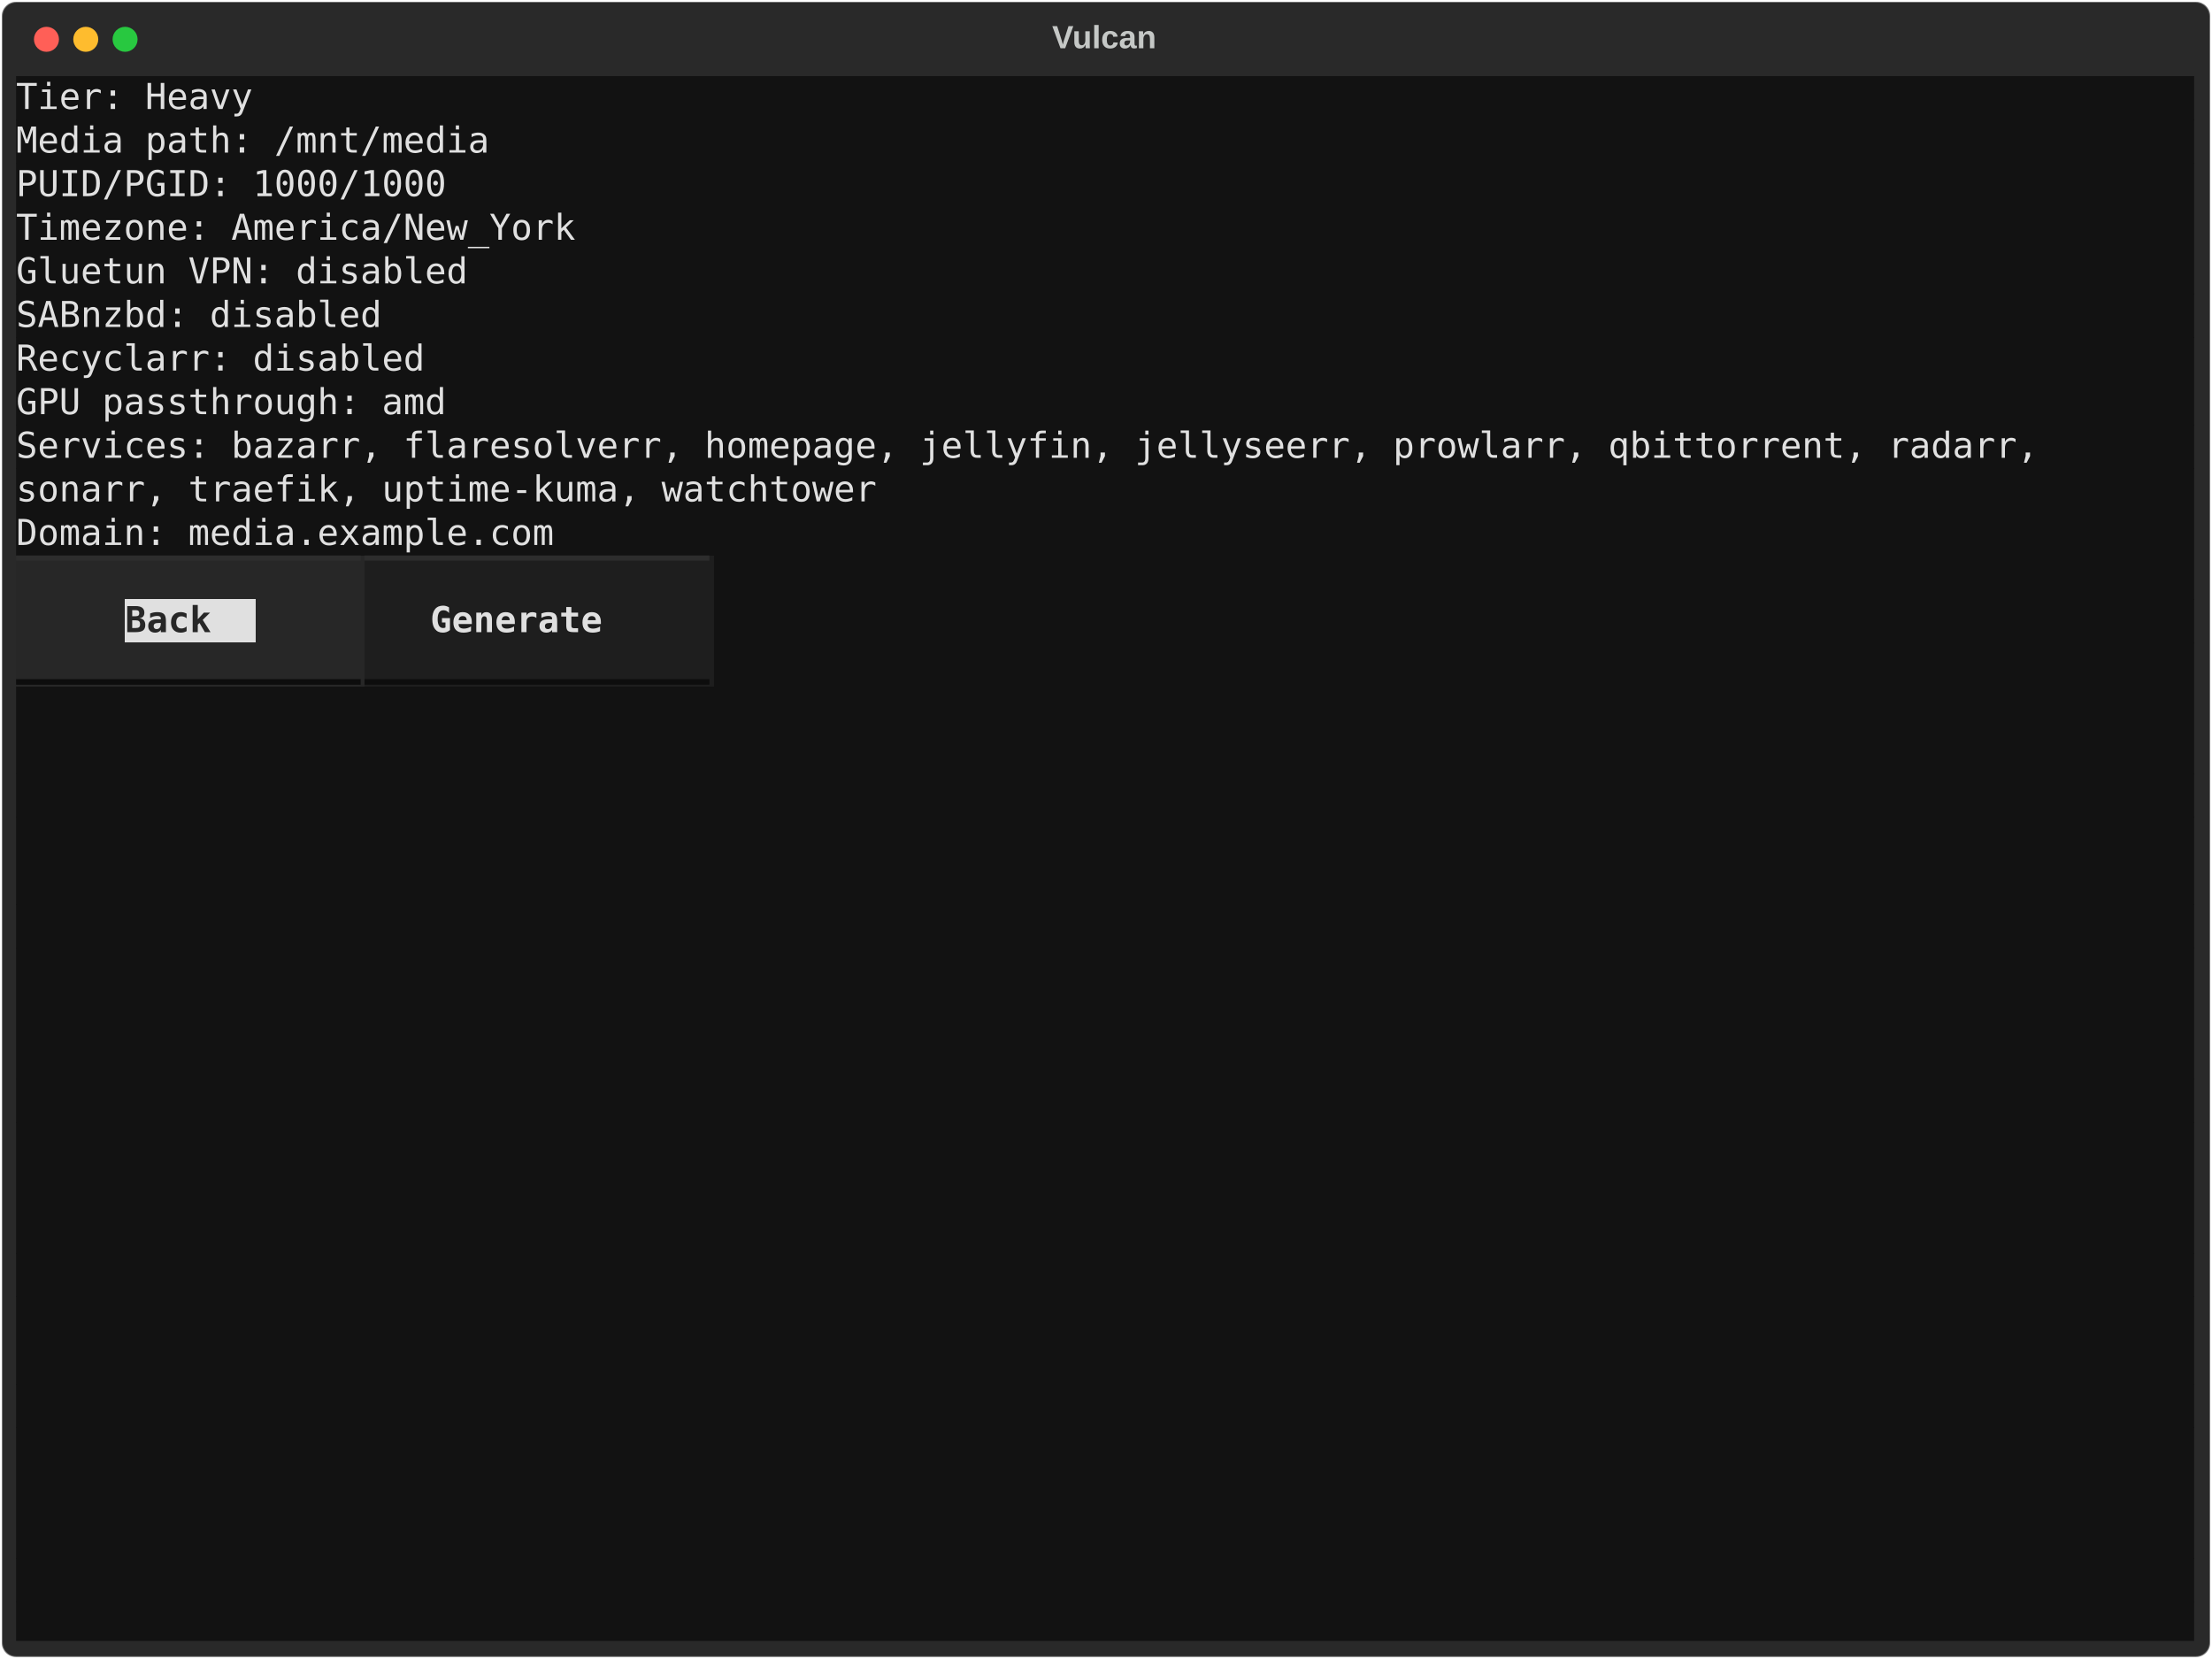
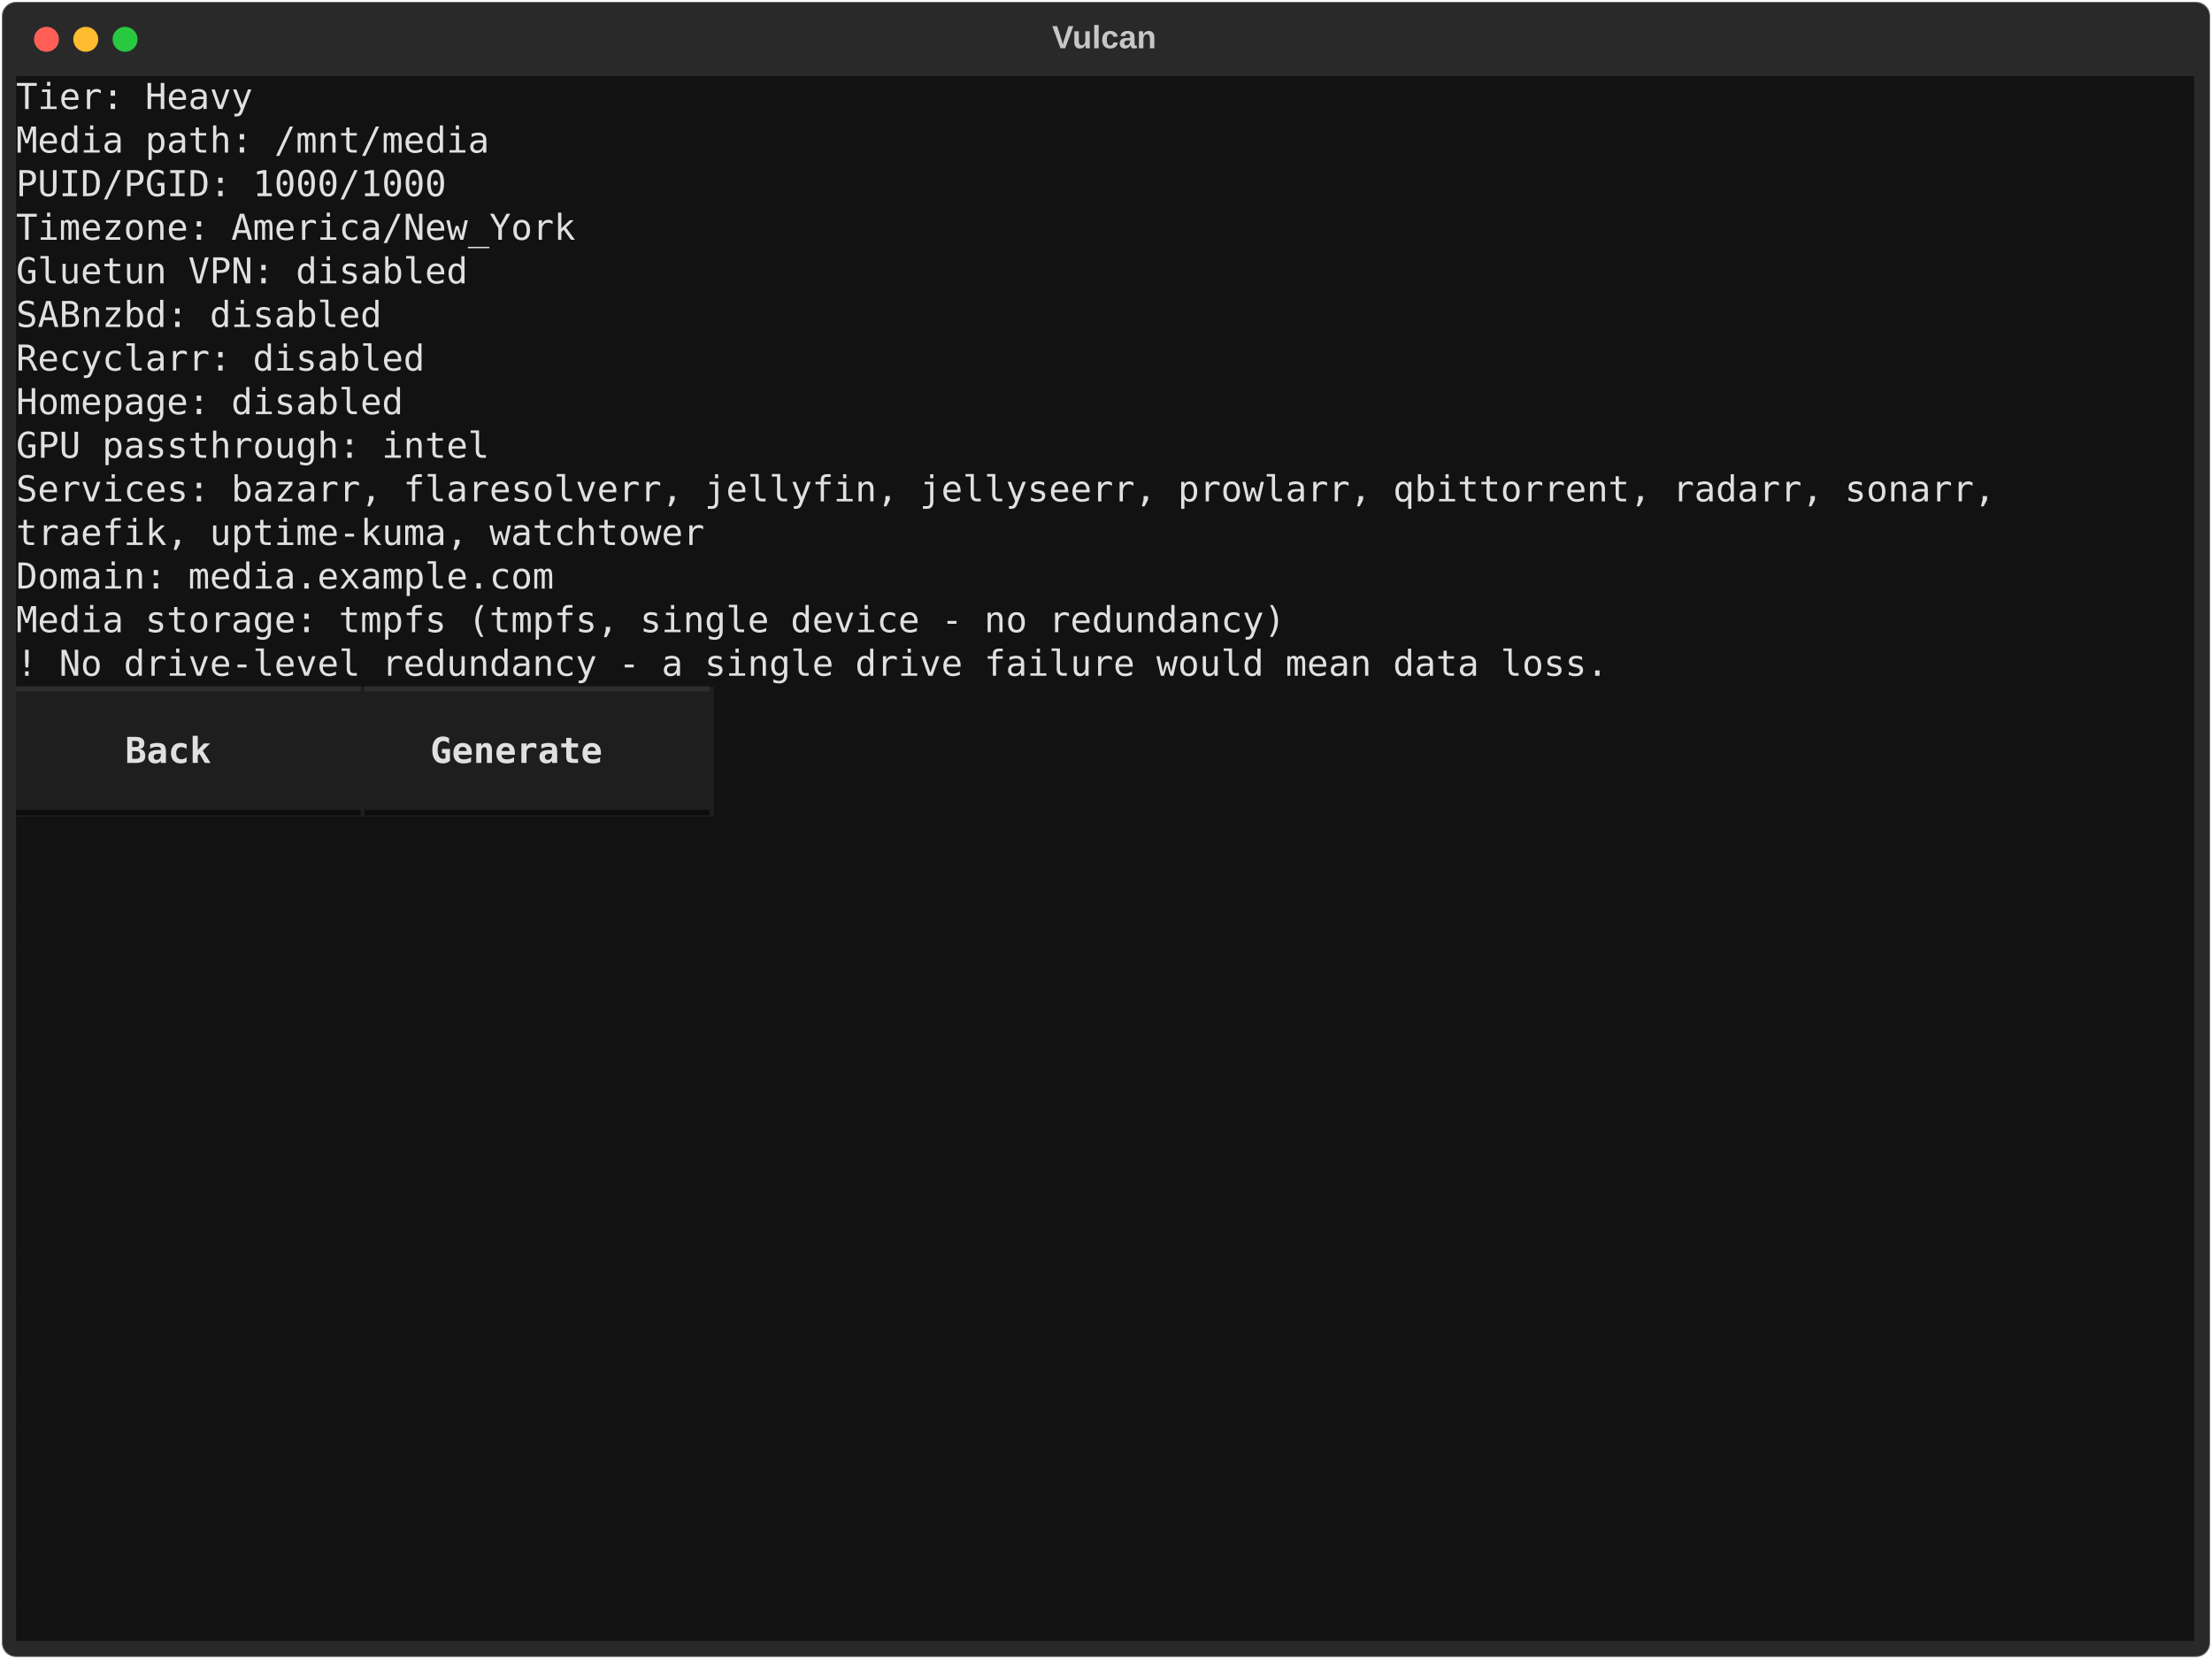
<svg xmlns="http://www.w3.org/2000/svg" class="rich-terminal" viewBox="0 0 1238 928.4">
  <style>

    @font-face {
        font-family: "Fira Code";
        src: local("FiraCode-Regular"),
                url("https://cdnjs.cloudflare.com/ajax/libs/firacode/6.2.0/woff2/FiraCode-Regular.woff2") format("woff2"),
                url("https://cdnjs.cloudflare.com/ajax/libs/firacode/6.2.0/woff/FiraCode-Regular.woff") format("woff");
        font-style: normal;
        font-weight: 400;
    }
    @font-face {
        font-family: "Fira Code";
        src: local("FiraCode-Bold"),
                url("https://cdnjs.cloudflare.com/ajax/libs/firacode/6.2.0/woff2/FiraCode-Bold.woff2") format("woff2"),
                url("https://cdnjs.cloudflare.com/ajax/libs/firacode/6.2.0/woff/FiraCode-Bold.woff") format("woff");
        font-style: bold;
        font-weight: 700;
    }

-     .terminal-1961490062-matrix {
+     .terminal-1377760497-matrix {
        font-family: Fira Code, monospace;
        font-size: 20px;
        line-height: 24.4px;
        font-variant-east-asian: full-width;
    }

-     .terminal-1961490062-title {
+     .terminal-1377760497-title {
        font-size: 18px;
        font-weight: bold;
        font-family: arial;
    }

-     .terminal-1961490062-r1 { fill: #e0e0e0 }
- .terminal-1961490062-r2 { fill: #c5c8c6 }
- .terminal-1961490062-r3 { fill: #2d2d2d }
- .terminal-1961490062-r4 { fill: #272727;font-weight: bold }
- .terminal-1961490062-r5 { fill: #e0e0e0;font-weight: bold }
- .terminal-1961490062-r6 { fill: #0d0d0d }
+     .terminal-1377760497-r1 { fill: #e0e0e0 }
+ .terminal-1377760497-r2 { fill: #c5c8c6 }
+ .terminal-1377760497-r3 { fill: #2d2d2d }
+ .terminal-1377760497-r4 { fill: #e0e0e0;font-weight: bold }
+ .terminal-1377760497-r5 { fill: #0d0d0d }
    </style>
  <defs>
-     <clipPath id="terminal-1961490062-clip-terminal">
+     <clipPath id="terminal-1377760497-clip-terminal">
      <rect x="0" y="0" width="1219.0" height="877.4" />
    </clipPath>
-     <clipPath id="terminal-1961490062-line-0">
+     <clipPath id="terminal-1377760497-line-0">
      <rect x="0" y="1.5" width="1220" height="24.65" />
    </clipPath>
-     <clipPath id="terminal-1961490062-line-1">
+     <clipPath id="terminal-1377760497-line-1">
      <rect x="0" y="25.9" width="1220" height="24.65" />
    </clipPath>
-     <clipPath id="terminal-1961490062-line-2">
+     <clipPath id="terminal-1377760497-line-2">
      <rect x="0" y="50.3" width="1220" height="24.65" />
    </clipPath>
-     <clipPath id="terminal-1961490062-line-3">
+     <clipPath id="terminal-1377760497-line-3">
      <rect x="0" y="74.7" width="1220" height="24.65" />
    </clipPath>
-     <clipPath id="terminal-1961490062-line-4">
+     <clipPath id="terminal-1377760497-line-4">
      <rect x="0" y="99.1" width="1220" height="24.65" />
    </clipPath>
-     <clipPath id="terminal-1961490062-line-5">
+     <clipPath id="terminal-1377760497-line-5">
      <rect x="0" y="123.5" width="1220" height="24.65" />
    </clipPath>
-     <clipPath id="terminal-1961490062-line-6">
+     <clipPath id="terminal-1377760497-line-6">
      <rect x="0" y="147.9" width="1220" height="24.65" />
    </clipPath>
-     <clipPath id="terminal-1961490062-line-7">
+     <clipPath id="terminal-1377760497-line-7">
      <rect x="0" y="172.3" width="1220" height="24.65" />
    </clipPath>
-     <clipPath id="terminal-1961490062-line-8">
+     <clipPath id="terminal-1377760497-line-8">
      <rect x="0" y="196.7" width="1220" height="24.65" />
    </clipPath>
-     <clipPath id="terminal-1961490062-line-9">
+     <clipPath id="terminal-1377760497-line-9">
      <rect x="0" y="221.1" width="1220" height="24.65" />
    </clipPath>
-     <clipPath id="terminal-1961490062-line-10">
+     <clipPath id="terminal-1377760497-line-10">
      <rect x="0" y="245.5" width="1220" height="24.65" />
    </clipPath>
-     <clipPath id="terminal-1961490062-line-11">
+     <clipPath id="terminal-1377760497-line-11">
      <rect x="0" y="269.9" width="1220" height="24.65" />
    </clipPath>
-     <clipPath id="terminal-1961490062-line-12">
+     <clipPath id="terminal-1377760497-line-12">
      <rect x="0" y="294.3" width="1220" height="24.65" />
    </clipPath>
-     <clipPath id="terminal-1961490062-line-13">
+     <clipPath id="terminal-1377760497-line-13">
      <rect x="0" y="318.7" width="1220" height="24.65" />
    </clipPath>
-     <clipPath id="terminal-1961490062-line-14">
+     <clipPath id="terminal-1377760497-line-14">
      <rect x="0" y="343.1" width="1220" height="24.65" />
    </clipPath>
-     <clipPath id="terminal-1961490062-line-15">
+     <clipPath id="terminal-1377760497-line-15">
      <rect x="0" y="367.5" width="1220" height="24.65" />
    </clipPath>
-     <clipPath id="terminal-1961490062-line-16">
+     <clipPath id="terminal-1377760497-line-16">
      <rect x="0" y="391.9" width="1220" height="24.65" />
    </clipPath>
-     <clipPath id="terminal-1961490062-line-17">
+     <clipPath id="terminal-1377760497-line-17">
      <rect x="0" y="416.3" width="1220" height="24.65" />
    </clipPath>
-     <clipPath id="terminal-1961490062-line-18">
+     <clipPath id="terminal-1377760497-line-18">
      <rect x="0" y="440.7" width="1220" height="24.65" />
    </clipPath>
-     <clipPath id="terminal-1961490062-line-19">
+     <clipPath id="terminal-1377760497-line-19">
      <rect x="0" y="465.1" width="1220" height="24.65" />
    </clipPath>
-     <clipPath id="terminal-1961490062-line-20">
+     <clipPath id="terminal-1377760497-line-20">
      <rect x="0" y="489.5" width="1220" height="24.65" />
    </clipPath>
-     <clipPath id="terminal-1961490062-line-21">
+     <clipPath id="terminal-1377760497-line-21">
      <rect x="0" y="513.9" width="1220" height="24.65" />
    </clipPath>
-     <clipPath id="terminal-1961490062-line-22">
+     <clipPath id="terminal-1377760497-line-22">
      <rect x="0" y="538.3" width="1220" height="24.65" />
    </clipPath>
-     <clipPath id="terminal-1961490062-line-23">
+     <clipPath id="terminal-1377760497-line-23">
      <rect x="0" y="562.7" width="1220" height="24.65" />
    </clipPath>
-     <clipPath id="terminal-1961490062-line-24">
+     <clipPath id="terminal-1377760497-line-24">
      <rect x="0" y="587.1" width="1220" height="24.65" />
    </clipPath>
-     <clipPath id="terminal-1961490062-line-25">
+     <clipPath id="terminal-1377760497-line-25">
      <rect x="0" y="611.5" width="1220" height="24.65" />
    </clipPath>
-     <clipPath id="terminal-1961490062-line-26">
+     <clipPath id="terminal-1377760497-line-26">
      <rect x="0" y="635.9" width="1220" height="24.65" />
    </clipPath>
-     <clipPath id="terminal-1961490062-line-27">
+     <clipPath id="terminal-1377760497-line-27">
      <rect x="0" y="660.3" width="1220" height="24.65" />
    </clipPath>
-     <clipPath id="terminal-1961490062-line-28">
+     <clipPath id="terminal-1377760497-line-28">
      <rect x="0" y="684.7" width="1220" height="24.65" />
    </clipPath>
-     <clipPath id="terminal-1961490062-line-29">
+     <clipPath id="terminal-1377760497-line-29">
      <rect x="0" y="709.1" width="1220" height="24.65" />
    </clipPath>
-     <clipPath id="terminal-1961490062-line-30">
+     <clipPath id="terminal-1377760497-line-30">
      <rect x="0" y="733.5" width="1220" height="24.65" />
    </clipPath>
-     <clipPath id="terminal-1961490062-line-31">
+     <clipPath id="terminal-1377760497-line-31">
      <rect x="0" y="757.9" width="1220" height="24.65" />
    </clipPath>
-     <clipPath id="terminal-1961490062-line-32">
+     <clipPath id="terminal-1377760497-line-32">
      <rect x="0" y="782.3" width="1220" height="24.65" />
    </clipPath>
-     <clipPath id="terminal-1961490062-line-33">
+     <clipPath id="terminal-1377760497-line-33">
      <rect x="0" y="806.7" width="1220" height="24.65" />
    </clipPath>
-     <clipPath id="terminal-1961490062-line-34">
+     <clipPath id="terminal-1377760497-line-34">
      <rect x="0" y="831.1" width="1220" height="24.65" />
    </clipPath>
  </defs>
  <rect fill="#292929" stroke="rgba(255,255,255,0.35)" stroke-width="1" x="1" y="1" width="1236" height="926.4" rx="8" />
-   <text class="terminal-1961490062-title" fill="#c5c8c6" text-anchor="middle" x="618" y="27">Vulcan</text>
+   <text class="terminal-1377760497-title" fill="#c5c8c6" text-anchor="middle" x="618" y="27">Vulcan</text>
  <g transform="translate(26,22)">
    <circle cx="0" cy="0" r="7" fill="#ff5f57" />
    <circle cx="22" cy="0" r="7" fill="#febc2e" />
    <circle cx="44" cy="0" r="7" fill="#28c840" />
  </g>
-   <g transform="translate(9, 41)" clip-path="url(#terminal-1961490062-clip-terminal)">
+   <g transform="translate(9, 41)" clip-path="url(#terminal-1377760497-clip-terminal)">
    <rect fill="#121212" x="0" y="1.5" width="134.2" height="24.65" shape-rendering="crispEdges" />
    <rect fill="#121212" x="134.2" y="1.5" width="1085.8" height="24.65" shape-rendering="crispEdges" />
    <rect fill="#121212" x="0" y="25.9" width="268.4" height="24.65" shape-rendering="crispEdges" />
    <rect fill="#121212" x="268.4" y="25.9" width="951.6" height="24.65" shape-rendering="crispEdges" />
    <rect fill="#121212" x="0" y="50.3" width="244" height="24.65" shape-rendering="crispEdges" />
    <rect fill="#121212" x="244" y="50.3" width="976" height="24.65" shape-rendering="crispEdges" />
    <rect fill="#121212" x="0" y="74.7" width="317.2" height="24.65" shape-rendering="crispEdges" />
    <rect fill="#121212" x="317.2" y="74.7" width="902.8" height="24.65" shape-rendering="crispEdges" />
    <rect fill="#121212" x="0" y="99.1" width="256.2" height="24.65" shape-rendering="crispEdges" />
    <rect fill="#121212" x="256.2" y="99.1" width="963.8" height="24.65" shape-rendering="crispEdges" />
    <rect fill="#121212" x="0" y="123.5" width="207.4" height="24.65" shape-rendering="crispEdges" />
    <rect fill="#121212" x="207.4" y="123.5" width="1012.6" height="24.65" shape-rendering="crispEdges" />
    <rect fill="#121212" x="0" y="147.9" width="231.8" height="24.65" shape-rendering="crispEdges" />
    <rect fill="#121212" x="231.8" y="147.9" width="988.2" height="24.65" shape-rendering="crispEdges" />
-     <rect fill="#121212" x="0" y="172.3" width="244" height="24.65" shape-rendering="crispEdges" />
-     <rect fill="#121212" x="244" y="172.3" width="976" height="24.65" shape-rendering="crispEdges" />
-     <rect fill="#121212" x="0" y="196.7" width="1146.8" height="24.65" shape-rendering="crispEdges" />
-     <rect fill="#121212" x="1146.8" y="196.7" width="73.2" height="24.65" shape-rendering="crispEdges" />
-     <rect fill="#121212" x="0" y="221.1" width="488" height="24.65" shape-rendering="crispEdges" />
-     <rect fill="#121212" x="488" y="221.1" width="732" height="24.65" shape-rendering="crispEdges" />
-     <rect fill="#121212" x="0" y="245.5" width="305" height="24.65" shape-rendering="crispEdges" />
-     <rect fill="#121212" x="305" y="245.5" width="915" height="24.65" shape-rendering="crispEdges" />
-     <rect fill="#272727" x="0" y="269.9" width="195.2" height="24.65" shape-rendering="crispEdges" />
-     <rect fill="#1e1e1e" x="195.2" y="269.9" width="195.2" height="24.65" shape-rendering="crispEdges" />
-     <rect fill="#121212" x="390.4" y="269.9" width="829.6" height="24.65" shape-rendering="crispEdges" />
-     <rect fill="#272727" x="0" y="294.3" width="61" height="24.65" shape-rendering="crispEdges" />
-     <rect fill="#e0e0e0" x="61" y="294.3" width="73.2" height="24.65" shape-rendering="crispEdges" />
-     <rect fill="#272727" x="134.2" y="294.3" width="61" height="24.65" shape-rendering="crispEdges" />
-     <rect fill="#1e1e1e" x="195.2" y="294.3" width="36.6" height="24.65" shape-rendering="crispEdges" />
-     <rect fill="#1e1e1e" x="231.8" y="294.3" width="122" height="24.65" shape-rendering="crispEdges" />
-     <rect fill="#1e1e1e" x="353.8" y="294.3" width="36.6" height="24.65" shape-rendering="crispEdges" />
-     <rect fill="#121212" x="390.4" y="294.3" width="829.6" height="24.65" shape-rendering="crispEdges" />
-     <rect fill="#272727" x="0" y="318.7" width="195.2" height="24.65" shape-rendering="crispEdges" />
-     <rect fill="#1e1e1e" x="195.2" y="318.7" width="195.2" height="24.65" shape-rendering="crispEdges" />
-     <rect fill="#121212" x="390.4" y="318.7" width="829.6" height="24.65" shape-rendering="crispEdges" />
-     <rect fill="#121212" x="0" y="343.1" width="1220" height="24.65" shape-rendering="crispEdges" />
-     <rect fill="#121212" x="0" y="367.5" width="1220" height="24.65" shape-rendering="crispEdges" />
-     <rect fill="#121212" x="0" y="391.9" width="1220" height="24.65" shape-rendering="crispEdges" />
+     <rect fill="#121212" x="0" y="172.3" width="219.6" height="24.65" shape-rendering="crispEdges" />
+     <rect fill="#121212" x="219.6" y="172.3" width="1000.4" height="24.65" shape-rendering="crispEdges" />
+     <rect fill="#121212" x="0" y="196.7" width="268.4" height="24.65" shape-rendering="crispEdges" />
+     <rect fill="#121212" x="268.4" y="196.7" width="951.6" height="24.65" shape-rendering="crispEdges" />
+     <rect fill="#121212" x="0" y="221.1" width="1122.4" height="24.65" shape-rendering="crispEdges" />
+     <rect fill="#121212" x="1122.4" y="221.1" width="97.6" height="24.65" shape-rendering="crispEdges" />
+     <rect fill="#121212" x="0" y="245.5" width="390.4" height="24.65" shape-rendering="crispEdges" />
+     <rect fill="#121212" x="390.4" y="245.5" width="829.6" height="24.65" shape-rendering="crispEdges" />
+     <rect fill="#121212" x="0" y="269.9" width="305" height="24.65" shape-rendering="crispEdges" />
+     <rect fill="#121212" x="305" y="269.9" width="915" height="24.65" shape-rendering="crispEdges" />
+     <rect fill="#121212" x="0" y="294.3" width="719.8" height="24.65" shape-rendering="crispEdges" />
+     <rect fill="#121212" x="719.8" y="294.3" width="500.2" height="24.65" shape-rendering="crispEdges" />
+     <rect fill="#121212" x="0" y="318.7" width="902.8" height="24.65" shape-rendering="crispEdges" />
+     <rect fill="#121212" x="902.8" y="318.7" width="317.2" height="24.65" shape-rendering="crispEdges" />
+     <rect fill="#1e1e1e" x="0" y="343.1" width="195.2" height="24.65" shape-rendering="crispEdges" />
+     <rect fill="#1e1e1e" x="195.2" y="343.1" width="195.2" height="24.65" shape-rendering="crispEdges" />
+     <rect fill="#121212" x="390.4" y="343.1" width="829.6" height="24.65" shape-rendering="crispEdges" />
+     <rect fill="#1e1e1e" x="0" y="367.5" width="61" height="24.65" shape-rendering="crispEdges" />
+     <rect fill="#1e1e1e" x="61" y="367.5" width="73.2" height="24.65" shape-rendering="crispEdges" />
+     <rect fill="#1e1e1e" x="134.2" y="367.5" width="61" height="24.65" shape-rendering="crispEdges" />
+     <rect fill="#1e1e1e" x="195.2" y="367.5" width="36.6" height="24.65" shape-rendering="crispEdges" />
+     <rect fill="#1e1e1e" x="231.8" y="367.5" width="122" height="24.65" shape-rendering="crispEdges" />
+     <rect fill="#1e1e1e" x="353.8" y="367.5" width="36.6" height="24.65" shape-rendering="crispEdges" />
+     <rect fill="#121212" x="390.4" y="367.5" width="829.6" height="24.65" shape-rendering="crispEdges" />
+     <rect fill="#1e1e1e" x="0" y="391.9" width="195.2" height="24.65" shape-rendering="crispEdges" />
+     <rect fill="#1e1e1e" x="195.2" y="391.9" width="195.2" height="24.65" shape-rendering="crispEdges" />
+     <rect fill="#121212" x="390.4" y="391.9" width="829.6" height="24.65" shape-rendering="crispEdges" />
    <rect fill="#121212" x="0" y="416.3" width="1220" height="24.65" shape-rendering="crispEdges" />
    <rect fill="#121212" x="0" y="440.7" width="1220" height="24.65" shape-rendering="crispEdges" />
    <rect fill="#121212" x="0" y="465.1" width="1220" height="24.65" shape-rendering="crispEdges" />
    <rect fill="#121212" x="0" y="489.5" width="1220" height="24.65" shape-rendering="crispEdges" />
+     <rect fill="#121212" x="0" y="513.9" width="0" height="24.65" shape-rendering="crispEdges" />
    <rect fill="#121212" x="0" y="513.9" width="1220" height="24.65" shape-rendering="crispEdges" />
    <rect fill="#121212" x="0" y="538.3" width="1220" height="24.65" shape-rendering="crispEdges" />
    <rect fill="#121212" x="0" y="562.7" width="1220" height="24.65" shape-rendering="crispEdges" />
    <rect fill="#121212" x="0" y="587.1" width="1220" height="24.65" shape-rendering="crispEdges" />
    <rect fill="#121212" x="0" y="611.5" width="1220" height="24.65" shape-rendering="crispEdges" />
    <rect fill="#121212" x="0" y="635.9" width="1220" height="24.65" shape-rendering="crispEdges" />
    <rect fill="#121212" x="0" y="660.3" width="1220" height="24.65" shape-rendering="crispEdges" />
    <rect fill="#121212" x="0" y="684.7" width="1220" height="24.65" shape-rendering="crispEdges" />
    <rect fill="#121212" x="0" y="709.1" width="1220" height="24.65" shape-rendering="crispEdges" />
    <rect fill="#121212" x="0" y="733.5" width="1220" height="24.65" shape-rendering="crispEdges" />
    <rect fill="#121212" x="0" y="757.9" width="1220" height="24.65" shape-rendering="crispEdges" />
    <rect fill="#121212" x="0" y="782.3" width="1220" height="24.65" shape-rendering="crispEdges" />
    <rect fill="#121212" x="0" y="806.7" width="1220" height="24.65" shape-rendering="crispEdges" />
-     <rect fill="#121212" x="0" y="831.1" width="0" height="24.65" shape-rendering="crispEdges" />
    <rect fill="#121212" x="0" y="831.1" width="1220" height="24.65" shape-rendering="crispEdges" />
    <rect fill="#121212" x="0" y="855.5" width="1220" height="24.65" shape-rendering="crispEdges" />
-     <g class="terminal-1961490062-matrix">
-       <text class="terminal-1961490062-r1" x="0" y="20" textLength="134.2" clip-path="url(#terminal-1961490062-line-0)">Tier: Heavy</text>
-       <text class="terminal-1961490062-r2" x="1220" y="20" textLength="12.2" clip-path="url(#terminal-1961490062-line-0)">
- </text>
-       <text class="terminal-1961490062-r1" x="0" y="44.4" textLength="268.4" clip-path="url(#terminal-1961490062-line-1)">Media path: /mnt/media</text>
-       <text class="terminal-1961490062-r2" x="1220" y="44.4" textLength="12.2" clip-path="url(#terminal-1961490062-line-1)">
- </text>
-       <text class="terminal-1961490062-r1" x="0" y="68.8" textLength="244" clip-path="url(#terminal-1961490062-line-2)">PUID/PGID: 1000/1000</text>
-       <text class="terminal-1961490062-r2" x="1220" y="68.8" textLength="12.2" clip-path="url(#terminal-1961490062-line-2)">
- </text>
-       <text class="terminal-1961490062-r1" x="0" y="93.2" textLength="317.2" clip-path="url(#terminal-1961490062-line-3)">Timezone: America/New_York</text>
-       <text class="terminal-1961490062-r2" x="1220" y="93.2" textLength="12.2" clip-path="url(#terminal-1961490062-line-3)">
- </text>
-       <text class="terminal-1961490062-r1" x="0" y="117.6" textLength="256.2" clip-path="url(#terminal-1961490062-line-4)">Gluetun VPN: disabled</text>
-       <text class="terminal-1961490062-r2" x="1220" y="117.6" textLength="12.2" clip-path="url(#terminal-1961490062-line-4)">
- </text>
-       <text class="terminal-1961490062-r1" x="0" y="142" textLength="207.4" clip-path="url(#terminal-1961490062-line-5)">SABnzbd: disabled</text>
-       <text class="terminal-1961490062-r2" x="1220" y="142" textLength="12.2" clip-path="url(#terminal-1961490062-line-5)">
- </text>
-       <text class="terminal-1961490062-r1" x="0" y="166.4" textLength="231.8" clip-path="url(#terminal-1961490062-line-6)">Recyclarr: disabled</text>
-       <text class="terminal-1961490062-r2" x="1220" y="166.4" textLength="12.2" clip-path="url(#terminal-1961490062-line-6)">
- </text>
-       <text class="terminal-1961490062-r1" x="0" y="190.8" textLength="244" clip-path="url(#terminal-1961490062-line-7)">GPU passthrough: amd</text>
-       <text class="terminal-1961490062-r2" x="1220" y="190.8" textLength="12.2" clip-path="url(#terminal-1961490062-line-7)">
- </text>
-       <text class="terminal-1961490062-r1" x="0" y="215.2" textLength="1146.8" clip-path="url(#terminal-1961490062-line-8)">Services: bazarr, flaresolverr, homepage, jellyfin, jellyseerr, prowlarr, qbittorrent, radarr,</text>
-       <text class="terminal-1961490062-r2" x="1220" y="215.2" textLength="12.2" clip-path="url(#terminal-1961490062-line-8)">
- </text>
-       <text class="terminal-1961490062-r1" x="0" y="239.6" textLength="488" clip-path="url(#terminal-1961490062-line-9)">sonarr, traefik, uptime-kuma, watchtower</text>
-       <text class="terminal-1961490062-r2" x="1220" y="239.6" textLength="12.2" clip-path="url(#terminal-1961490062-line-9)">
- </text>
-       <text class="terminal-1961490062-r1" x="0" y="264" textLength="305" clip-path="url(#terminal-1961490062-line-10)">Domain: media.example.com</text>
-       <text class="terminal-1961490062-r2" x="1220" y="264" textLength="12.2" clip-path="url(#terminal-1961490062-line-10)">
- </text>
-       <text class="terminal-1961490062-r3" x="0" y="288.4" textLength="195.2" clip-path="url(#terminal-1961490062-line-11)">▔▔▔▔▔▔▔▔▔▔▔▔▔▔▔▔</text>
-       <text class="terminal-1961490062-r3" x="195.2" y="288.4" textLength="195.2" clip-path="url(#terminal-1961490062-line-11)">▔▔▔▔▔▔▔▔▔▔▔▔▔▔▔▔</text>
-       <text class="terminal-1961490062-r2" x="1220" y="288.4" textLength="12.2" clip-path="url(#terminal-1961490062-line-11)">
- </text>
-       <text class="terminal-1961490062-r4" x="61" y="312.8" textLength="73.2" clip-path="url(#terminal-1961490062-line-12)"> Back </text>
-       <text class="terminal-1961490062-r5" x="231.8" y="312.8" textLength="122" clip-path="url(#terminal-1961490062-line-12)"> Generate </text>
-       <text class="terminal-1961490062-r2" x="1220" y="312.8" textLength="12.2" clip-path="url(#terminal-1961490062-line-12)">
- </text>
-       <text class="terminal-1961490062-r6" x="0" y="337.2" textLength="195.2" clip-path="url(#terminal-1961490062-line-13)">▁▁▁▁▁▁▁▁▁▁▁▁▁▁▁▁</text>
-       <text class="terminal-1961490062-r6" x="195.2" y="337.2" textLength="195.2" clip-path="url(#terminal-1961490062-line-13)">▁▁▁▁▁▁▁▁▁▁▁▁▁▁▁▁</text>
-       <text class="terminal-1961490062-r2" x="1220" y="337.2" textLength="12.2" clip-path="url(#terminal-1961490062-line-13)">
- </text>
-       <text class="terminal-1961490062-r2" x="1220" y="361.6" textLength="12.2" clip-path="url(#terminal-1961490062-line-14)">
- </text>
-       <text class="terminal-1961490062-r2" x="1220" y="386" textLength="12.2" clip-path="url(#terminal-1961490062-line-15)">
- </text>
-       <text class="terminal-1961490062-r2" x="1220" y="410.4" textLength="12.2" clip-path="url(#terminal-1961490062-line-16)">
- </text>
-       <text class="terminal-1961490062-r2" x="1220" y="434.8" textLength="12.2" clip-path="url(#terminal-1961490062-line-17)">
- </text>
-       <text class="terminal-1961490062-r2" x="1220" y="459.2" textLength="12.2" clip-path="url(#terminal-1961490062-line-18)">
- </text>
-       <text class="terminal-1961490062-r2" x="1220" y="483.6" textLength="12.2" clip-path="url(#terminal-1961490062-line-19)">
- </text>
-       <text class="terminal-1961490062-r2" x="1220" y="508" textLength="12.2" clip-path="url(#terminal-1961490062-line-20)">
- </text>
-       <text class="terminal-1961490062-r2" x="1220" y="532.4" textLength="12.2" clip-path="url(#terminal-1961490062-line-21)">
- </text>
-       <text class="terminal-1961490062-r2" x="1220" y="556.8" textLength="12.2" clip-path="url(#terminal-1961490062-line-22)">
- </text>
-       <text class="terminal-1961490062-r2" x="1220" y="581.2" textLength="12.2" clip-path="url(#terminal-1961490062-line-23)">
- </text>
-       <text class="terminal-1961490062-r2" x="1220" y="605.6" textLength="12.2" clip-path="url(#terminal-1961490062-line-24)">
- </text>
-       <text class="terminal-1961490062-r2" x="1220" y="630" textLength="12.2" clip-path="url(#terminal-1961490062-line-25)">
- </text>
-       <text class="terminal-1961490062-r2" x="1220" y="654.4" textLength="12.2" clip-path="url(#terminal-1961490062-line-26)">
- </text>
-       <text class="terminal-1961490062-r2" x="1220" y="678.8" textLength="12.2" clip-path="url(#terminal-1961490062-line-27)">
- </text>
-       <text class="terminal-1961490062-r2" x="1220" y="703.2" textLength="12.2" clip-path="url(#terminal-1961490062-line-28)">
- </text>
-       <text class="terminal-1961490062-r2" x="1220" y="727.6" textLength="12.2" clip-path="url(#terminal-1961490062-line-29)">
- </text>
-       <text class="terminal-1961490062-r2" x="1220" y="752" textLength="12.2" clip-path="url(#terminal-1961490062-line-30)">
- </text>
-       <text class="terminal-1961490062-r2" x="1220" y="776.4" textLength="12.2" clip-path="url(#terminal-1961490062-line-31)">
- </text>
-       <text class="terminal-1961490062-r2" x="1220" y="800.8" textLength="12.2" clip-path="url(#terminal-1961490062-line-32)">
- </text>
-       <text class="terminal-1961490062-r2" x="1220" y="825.2" textLength="12.2" clip-path="url(#terminal-1961490062-line-33)">
- </text>
-       <text class="terminal-1961490062-r2" x="1220" y="849.6" textLength="12.2" clip-path="url(#terminal-1961490062-line-34)">
+     <g class="terminal-1377760497-matrix">
+       <text class="terminal-1377760497-r1" x="0" y="20" textLength="134.2" clip-path="url(#terminal-1377760497-line-0)">Tier: Heavy</text>
+       <text class="terminal-1377760497-r2" x="1220" y="20" textLength="12.2" clip-path="url(#terminal-1377760497-line-0)">
+ </text>
+       <text class="terminal-1377760497-r1" x="0" y="44.4" textLength="268.4" clip-path="url(#terminal-1377760497-line-1)">Media path: /mnt/media</text>
+       <text class="terminal-1377760497-r2" x="1220" y="44.4" textLength="12.2" clip-path="url(#terminal-1377760497-line-1)">
+ </text>
+       <text class="terminal-1377760497-r1" x="0" y="68.8" textLength="244" clip-path="url(#terminal-1377760497-line-2)">PUID/PGID: 1000/1000</text>
+       <text class="terminal-1377760497-r2" x="1220" y="68.8" textLength="12.2" clip-path="url(#terminal-1377760497-line-2)">
+ </text>
+       <text class="terminal-1377760497-r1" x="0" y="93.2" textLength="317.2" clip-path="url(#terminal-1377760497-line-3)">Timezone: America/New_York</text>
+       <text class="terminal-1377760497-r2" x="1220" y="93.2" textLength="12.2" clip-path="url(#terminal-1377760497-line-3)">
+ </text>
+       <text class="terminal-1377760497-r1" x="0" y="117.6" textLength="256.2" clip-path="url(#terminal-1377760497-line-4)">Gluetun VPN: disabled</text>
+       <text class="terminal-1377760497-r2" x="1220" y="117.6" textLength="12.2" clip-path="url(#terminal-1377760497-line-4)">
+ </text>
+       <text class="terminal-1377760497-r1" x="0" y="142" textLength="207.4" clip-path="url(#terminal-1377760497-line-5)">SABnzbd: disabled</text>
+       <text class="terminal-1377760497-r2" x="1220" y="142" textLength="12.2" clip-path="url(#terminal-1377760497-line-5)">
+ </text>
+       <text class="terminal-1377760497-r1" x="0" y="166.4" textLength="231.8" clip-path="url(#terminal-1377760497-line-6)">Recyclarr: disabled</text>
+       <text class="terminal-1377760497-r2" x="1220" y="166.4" textLength="12.2" clip-path="url(#terminal-1377760497-line-6)">
+ </text>
+       <text class="terminal-1377760497-r1" x="0" y="190.8" textLength="219.6" clip-path="url(#terminal-1377760497-line-7)">Homepage: disabled</text>
+       <text class="terminal-1377760497-r2" x="1220" y="190.8" textLength="12.2" clip-path="url(#terminal-1377760497-line-7)">
+ </text>
+       <text class="terminal-1377760497-r1" x="0" y="215.2" textLength="268.4" clip-path="url(#terminal-1377760497-line-8)">GPU passthrough: intel</text>
+       <text class="terminal-1377760497-r2" x="1220" y="215.2" textLength="12.2" clip-path="url(#terminal-1377760497-line-8)">
+ </text>
+       <text class="terminal-1377760497-r1" x="0" y="239.6" textLength="1122.4" clip-path="url(#terminal-1377760497-line-9)">Services: bazarr, flaresolverr, jellyfin, jellyseerr, prowlarr, qbittorrent, radarr, sonarr,</text>
+       <text class="terminal-1377760497-r2" x="1220" y="239.6" textLength="12.2" clip-path="url(#terminal-1377760497-line-9)">
+ </text>
+       <text class="terminal-1377760497-r1" x="0" y="264" textLength="390.4" clip-path="url(#terminal-1377760497-line-10)">traefik, uptime-kuma, watchtower</text>
+       <text class="terminal-1377760497-r2" x="1220" y="264" textLength="12.2" clip-path="url(#terminal-1377760497-line-10)">
+ </text>
+       <text class="terminal-1377760497-r1" x="0" y="288.4" textLength="305" clip-path="url(#terminal-1377760497-line-11)">Domain: media.example.com</text>
+       <text class="terminal-1377760497-r2" x="1220" y="288.4" textLength="12.2" clip-path="url(#terminal-1377760497-line-11)">
+ </text>
+       <text class="terminal-1377760497-r1" x="0" y="312.8" textLength="719.8" clip-path="url(#terminal-1377760497-line-12)">Media storage: tmpfs (tmpfs, single device - no redundancy)</text>
+       <text class="terminal-1377760497-r2" x="1220" y="312.8" textLength="12.2" clip-path="url(#terminal-1377760497-line-12)">
+ </text>
+       <text class="terminal-1377760497-r1" x="0" y="337.2" textLength="902.8" clip-path="url(#terminal-1377760497-line-13)">! No drive-level redundancy - a single drive failure would mean data loss.</text>
+       <text class="terminal-1377760497-r2" x="1220" y="337.2" textLength="12.2" clip-path="url(#terminal-1377760497-line-13)">
+ </text>
+       <text class="terminal-1377760497-r3" x="0" y="361.6" textLength="195.2" clip-path="url(#terminal-1377760497-line-14)">▔▔▔▔▔▔▔▔▔▔▔▔▔▔▔▔</text>
+       <text class="terminal-1377760497-r3" x="195.2" y="361.6" textLength="195.2" clip-path="url(#terminal-1377760497-line-14)">▔▔▔▔▔▔▔▔▔▔▔▔▔▔▔▔</text>
+       <text class="terminal-1377760497-r2" x="1220" y="361.6" textLength="12.2" clip-path="url(#terminal-1377760497-line-14)">
+ </text>
+       <text class="terminal-1377760497-r4" x="61" y="386" textLength="73.2" clip-path="url(#terminal-1377760497-line-15)"> Back </text>
+       <text class="terminal-1377760497-r4" x="231.8" y="386" textLength="122" clip-path="url(#terminal-1377760497-line-15)"> Generate </text>
+       <text class="terminal-1377760497-r2" x="1220" y="386" textLength="12.2" clip-path="url(#terminal-1377760497-line-15)">
+ </text>
+       <text class="terminal-1377760497-r5" x="0" y="410.4" textLength="195.2" clip-path="url(#terminal-1377760497-line-16)">▁▁▁▁▁▁▁▁▁▁▁▁▁▁▁▁</text>
+       <text class="terminal-1377760497-r5" x="195.2" y="410.4" textLength="195.2" clip-path="url(#terminal-1377760497-line-16)">▁▁▁▁▁▁▁▁▁▁▁▁▁▁▁▁</text>
+       <text class="terminal-1377760497-r2" x="1220" y="410.4" textLength="12.2" clip-path="url(#terminal-1377760497-line-16)">
+ </text>
+       <text class="terminal-1377760497-r2" x="1220" y="434.8" textLength="12.2" clip-path="url(#terminal-1377760497-line-17)">
+ </text>
+       <text class="terminal-1377760497-r2" x="1220" y="459.2" textLength="12.2" clip-path="url(#terminal-1377760497-line-18)">
+ </text>
+       <text class="terminal-1377760497-r2" x="1220" y="483.6" textLength="12.2" clip-path="url(#terminal-1377760497-line-19)">
+ </text>
+       <text class="terminal-1377760497-r2" x="1220" y="508" textLength="12.2" clip-path="url(#terminal-1377760497-line-20)">
+ </text>
+       <text class="terminal-1377760497-r2" x="1220" y="532.4" textLength="12.2" clip-path="url(#terminal-1377760497-line-21)">
+ </text>
+       <text class="terminal-1377760497-r2" x="1220" y="556.8" textLength="12.2" clip-path="url(#terminal-1377760497-line-22)">
+ </text>
+       <text class="terminal-1377760497-r2" x="1220" y="581.2" textLength="12.2" clip-path="url(#terminal-1377760497-line-23)">
+ </text>
+       <text class="terminal-1377760497-r2" x="1220" y="605.6" textLength="12.2" clip-path="url(#terminal-1377760497-line-24)">
+ </text>
+       <text class="terminal-1377760497-r2" x="1220" y="630" textLength="12.2" clip-path="url(#terminal-1377760497-line-25)">
+ </text>
+       <text class="terminal-1377760497-r2" x="1220" y="654.4" textLength="12.2" clip-path="url(#terminal-1377760497-line-26)">
+ </text>
+       <text class="terminal-1377760497-r2" x="1220" y="678.8" textLength="12.2" clip-path="url(#terminal-1377760497-line-27)">
+ </text>
+       <text class="terminal-1377760497-r2" x="1220" y="703.2" textLength="12.2" clip-path="url(#terminal-1377760497-line-28)">
+ </text>
+       <text class="terminal-1377760497-r2" x="1220" y="727.6" textLength="12.2" clip-path="url(#terminal-1377760497-line-29)">
+ </text>
+       <text class="terminal-1377760497-r2" x="1220" y="752" textLength="12.2" clip-path="url(#terminal-1377760497-line-30)">
+ </text>
+       <text class="terminal-1377760497-r2" x="1220" y="776.4" textLength="12.2" clip-path="url(#terminal-1377760497-line-31)">
+ </text>
+       <text class="terminal-1377760497-r2" x="1220" y="800.8" textLength="12.2" clip-path="url(#terminal-1377760497-line-32)">
+ </text>
+       <text class="terminal-1377760497-r2" x="1220" y="825.2" textLength="12.2" clip-path="url(#terminal-1377760497-line-33)">
+ </text>
+       <text class="terminal-1377760497-r2" x="1220" y="849.6" textLength="12.2" clip-path="url(#terminal-1377760497-line-34)">
</text>
    </g>
  </g>
</svg>
